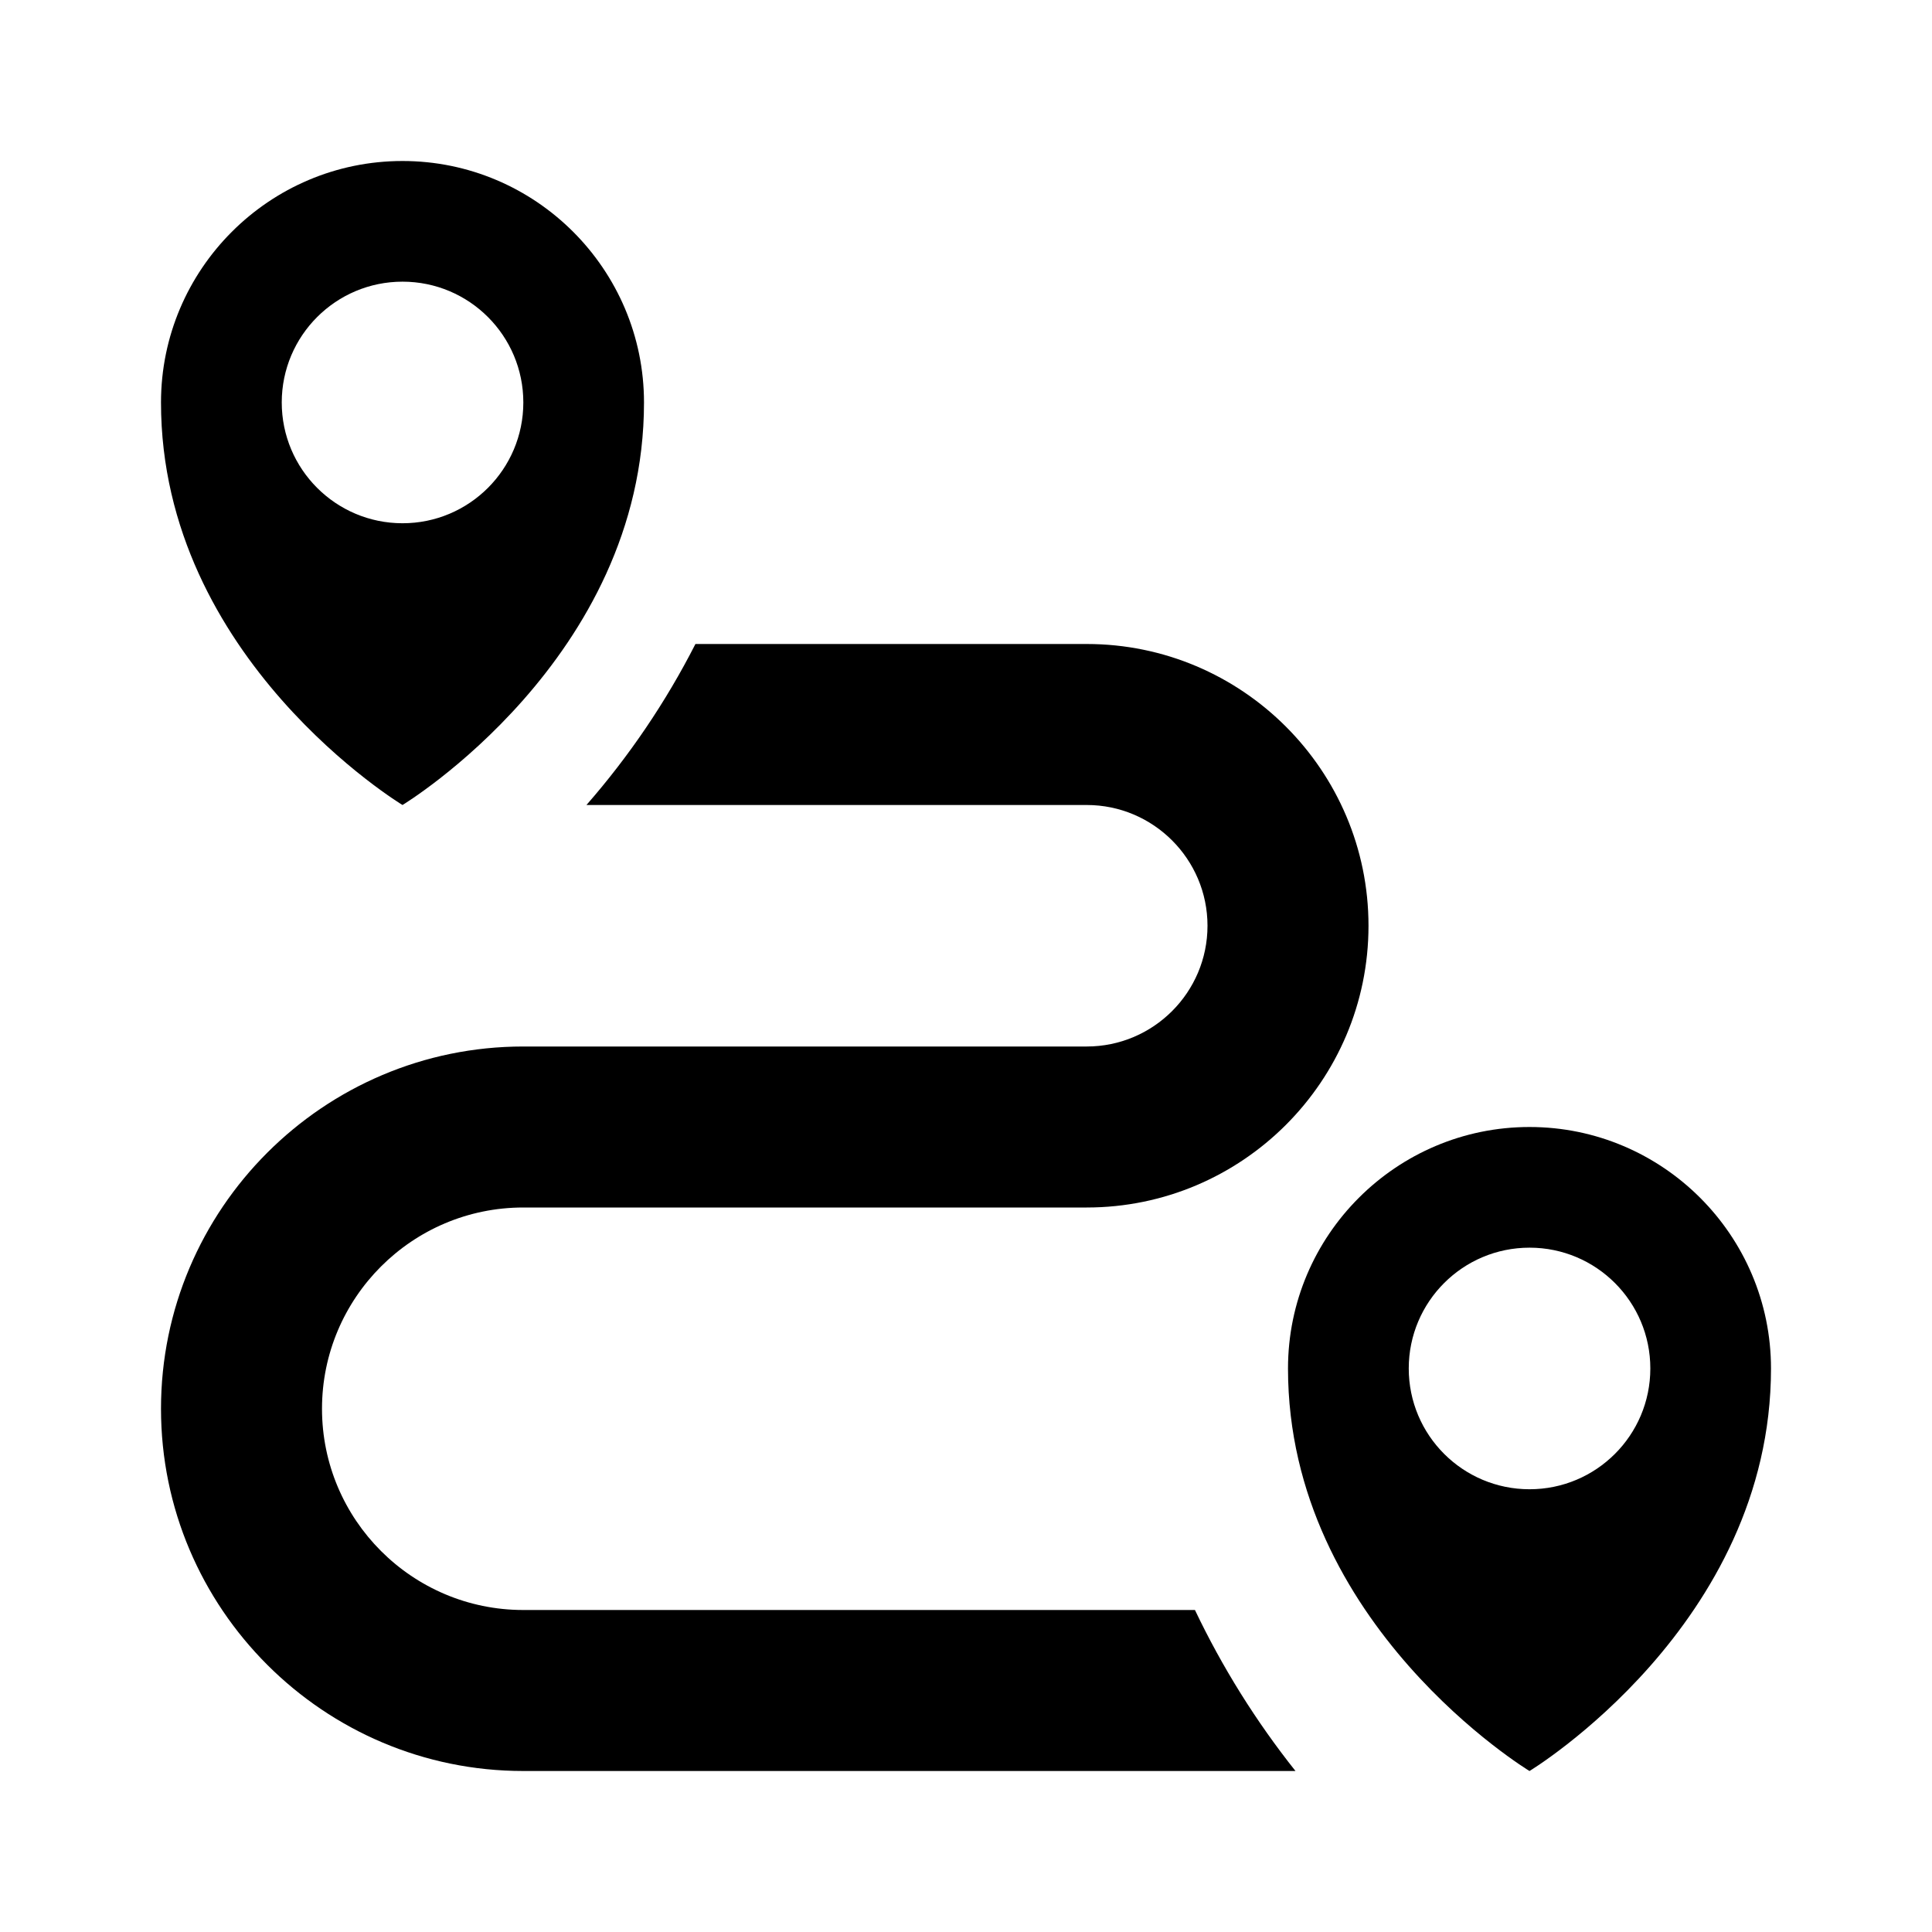
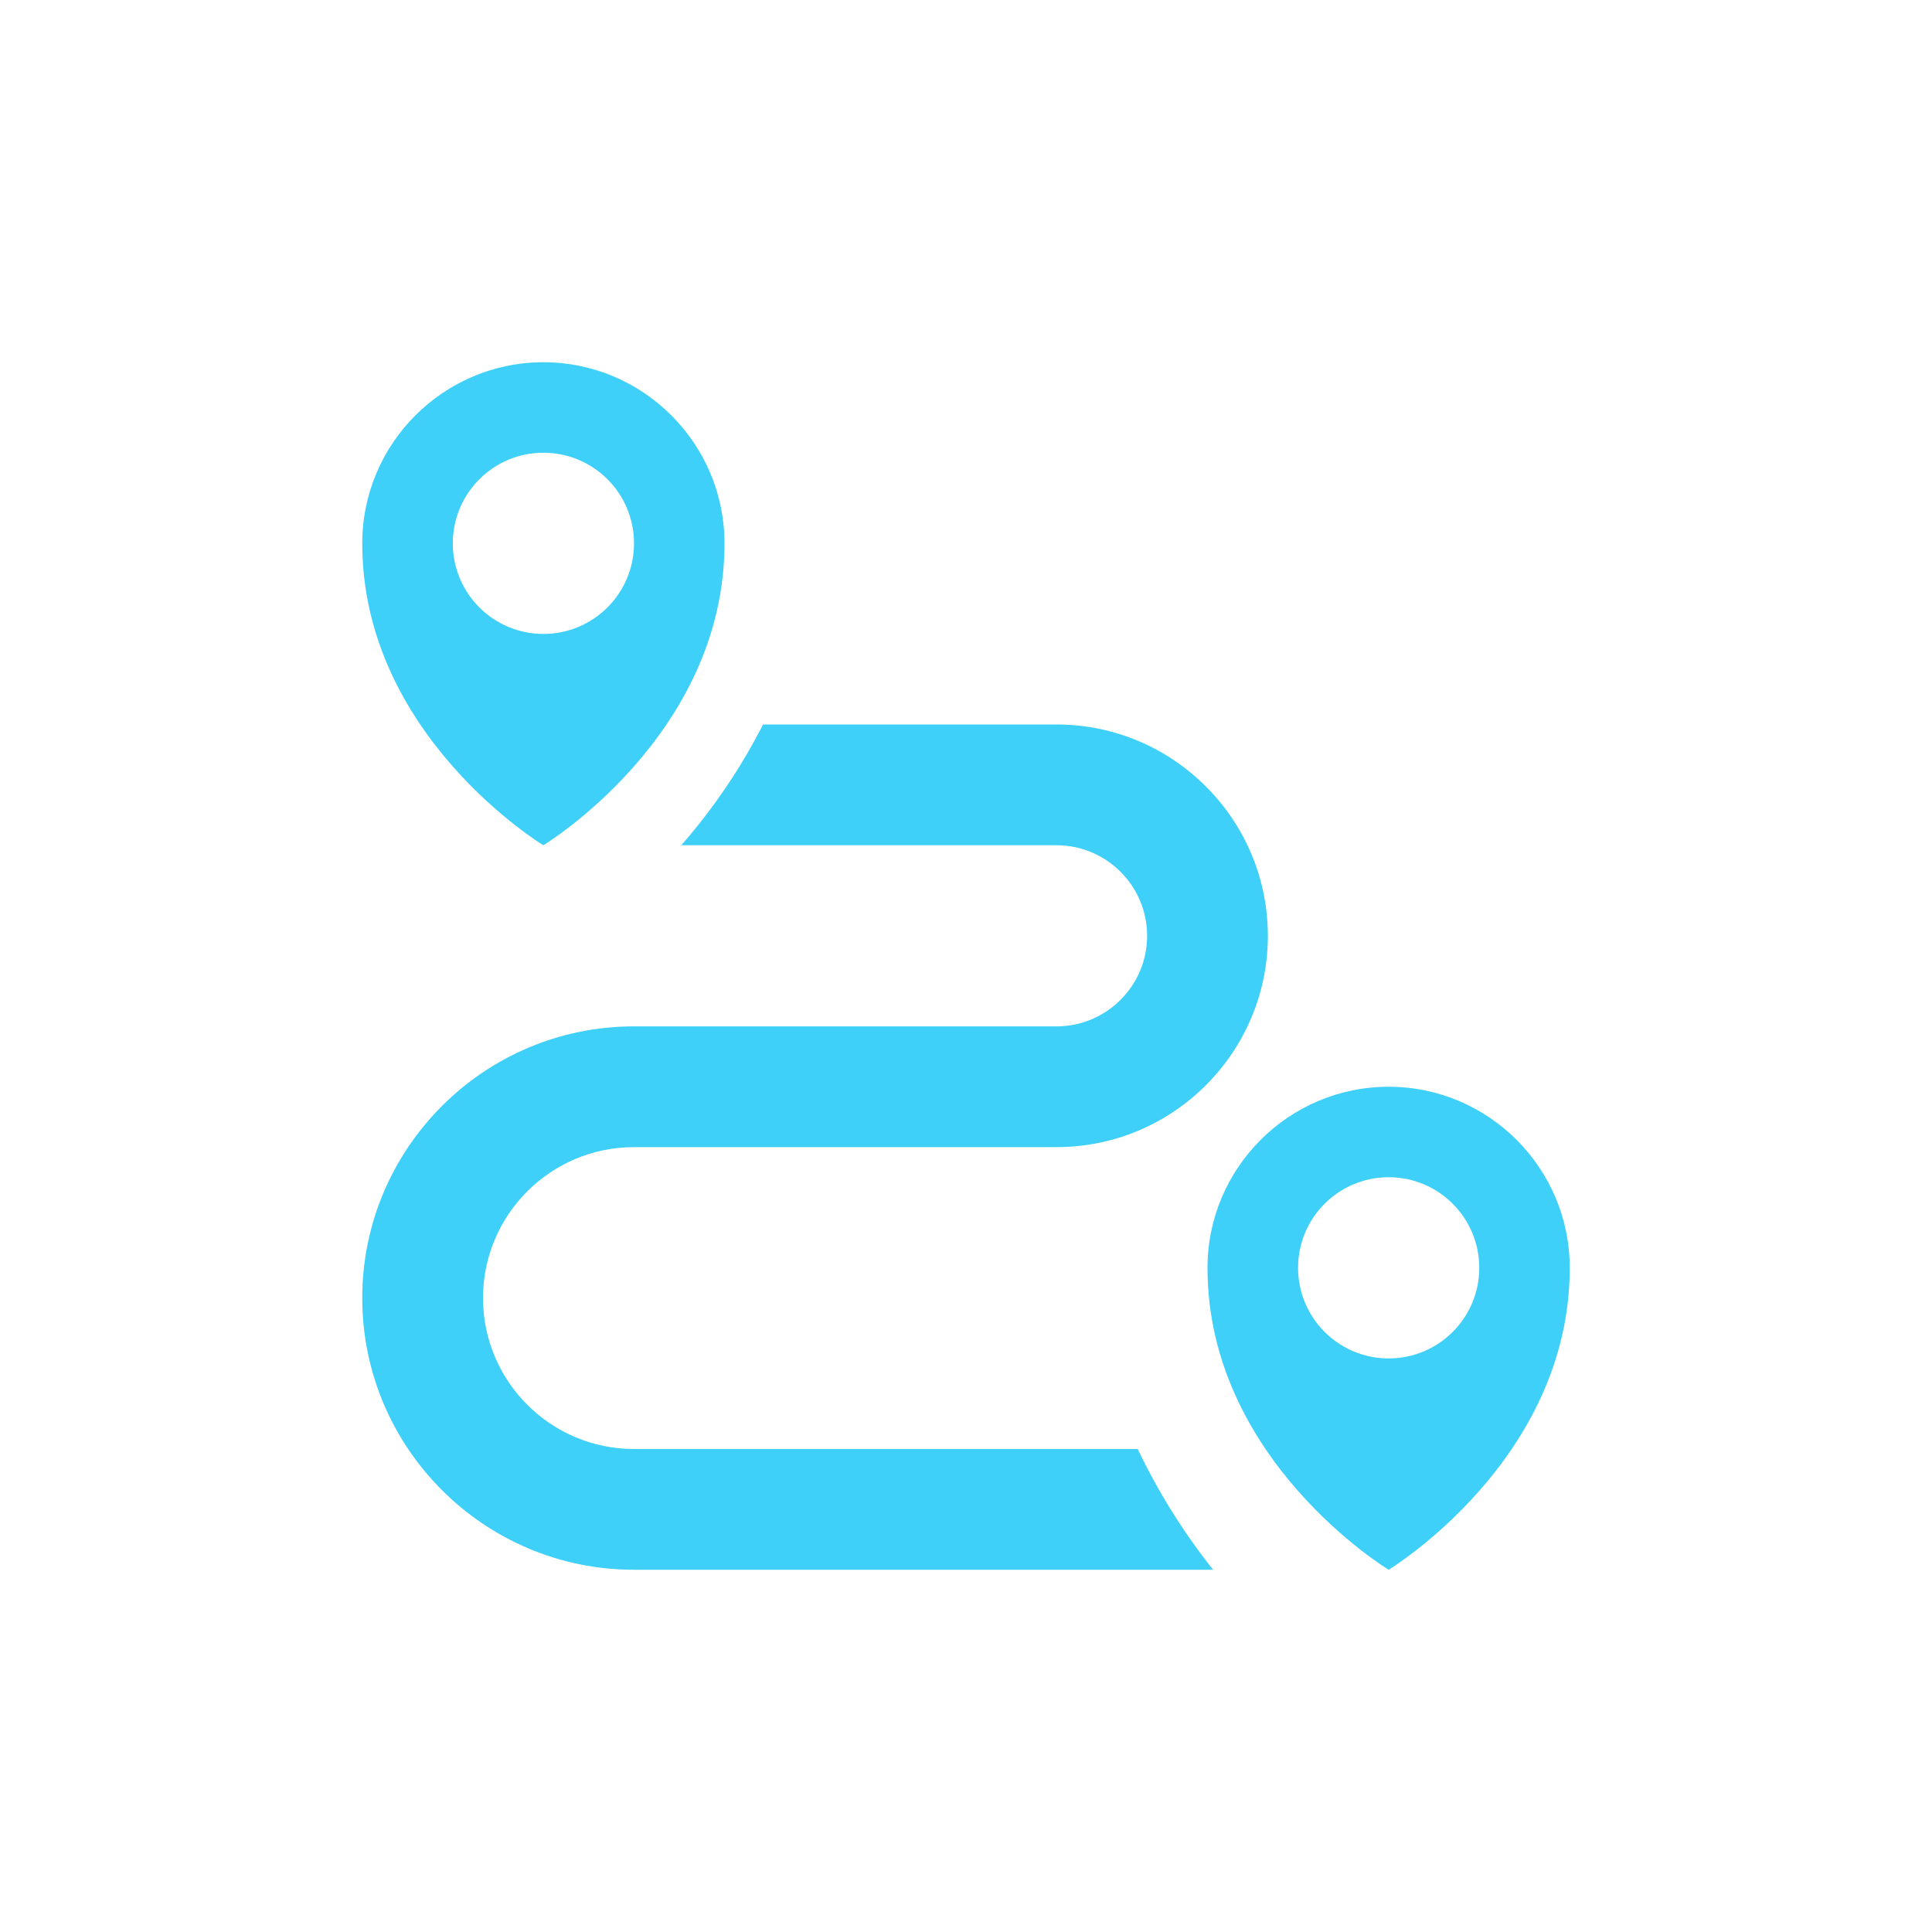
<svg xmlns="http://www.w3.org/2000/svg" viewBox="0 0 24 24">
-   <path fill="currentColor" d="M14.844 20H6.5C5.121 20 4 18.879 4 17.5S5.121 15 6.5 15h7c1.93 0 3.5-1.57 3.5-3.5S15.43 8 13.5 8H8.639a9.812 9.812 0 01-1.354 2H13.5c.827 0 1.5.673 1.5 1.5s-.673 1.5-1.5 1.5h-7C4.019 13 2 15.019 2 17.5S4.019 22 6.5 22h9.593a10.415 10.415 0 01-1.249-2zM5 2C3.346 2 2 3.346 2 5c0 3.188 3 5 3 5s3-1.813 3-5c0-1.654-1.346-3-3-3zm0 4.5a1.5 1.5 0 11.001-3.001A1.5 1.5 0 015 6.5z" />
-   <path fill="currentColor" d="M19 14c-1.654 0-3 1.346-3 3 0 3.188 3 5 3 5s3-1.813 3-5c0-1.654-1.346-3-3-3zm0 4.5a1.5 1.5 0 11.001-3.001A1.5 1.5 0 0119 18.5z" />
+   <path fill="#3ed0f9" d="M 14.133,18 H 7.875 C 6.841,18 6,17.159 6,16.125 6,15.091 6.841,14.25 7.875,14.25 h 5.25 c 1.448,0 2.625,-1.177 2.625,-2.625 C 15.75,10.178 14.572,9 13.125,9 H 9.479 a 7.359,7.359 0 0 1 -1.016,1.5 H 13.125 c 0.62,0 1.125,0.505 1.125,1.125 0,0.62 -0.505,1.125 -1.125,1.125 h -5.25 c -1.861,0 -3.375,1.514 -3.375,3.375 0,1.861 1.514,3.375 3.375,3.375 h 7.195 A 7.811,7.811 0 0 1 14.133,18 Z M 6.75,4.5 C 5.51,4.5 4.5,5.51 4.5,6.75 4.5,9.141 6.75,10.5 6.75,10.5 6.75,10.5 9,9.14 9,6.75 9,5.51 7.99,4.5 6.75,4.5 Z m 0,3.375 A 1.125,1.125 0 1 1 6.751,5.624 1.125,1.125 0 0 1 6.75,7.875 Z" />
+   <path fill="#3ed0f9" d="m 17.25,13.5 c -1.24,0 -2.25,1.01 -2.25,2.25 0,2.391 2.25,3.75 2.25,3.75 0,0 2.25,-1.36 2.25,-3.75 0,-1.24 -1.01,-2.25 -2.25,-2.25 z m 0,3.375 A 1.125,1.125 0 1 1 17.251,14.624 1.125,1.125 0 0 1 17.25,16.875 Z" />
</svg>
